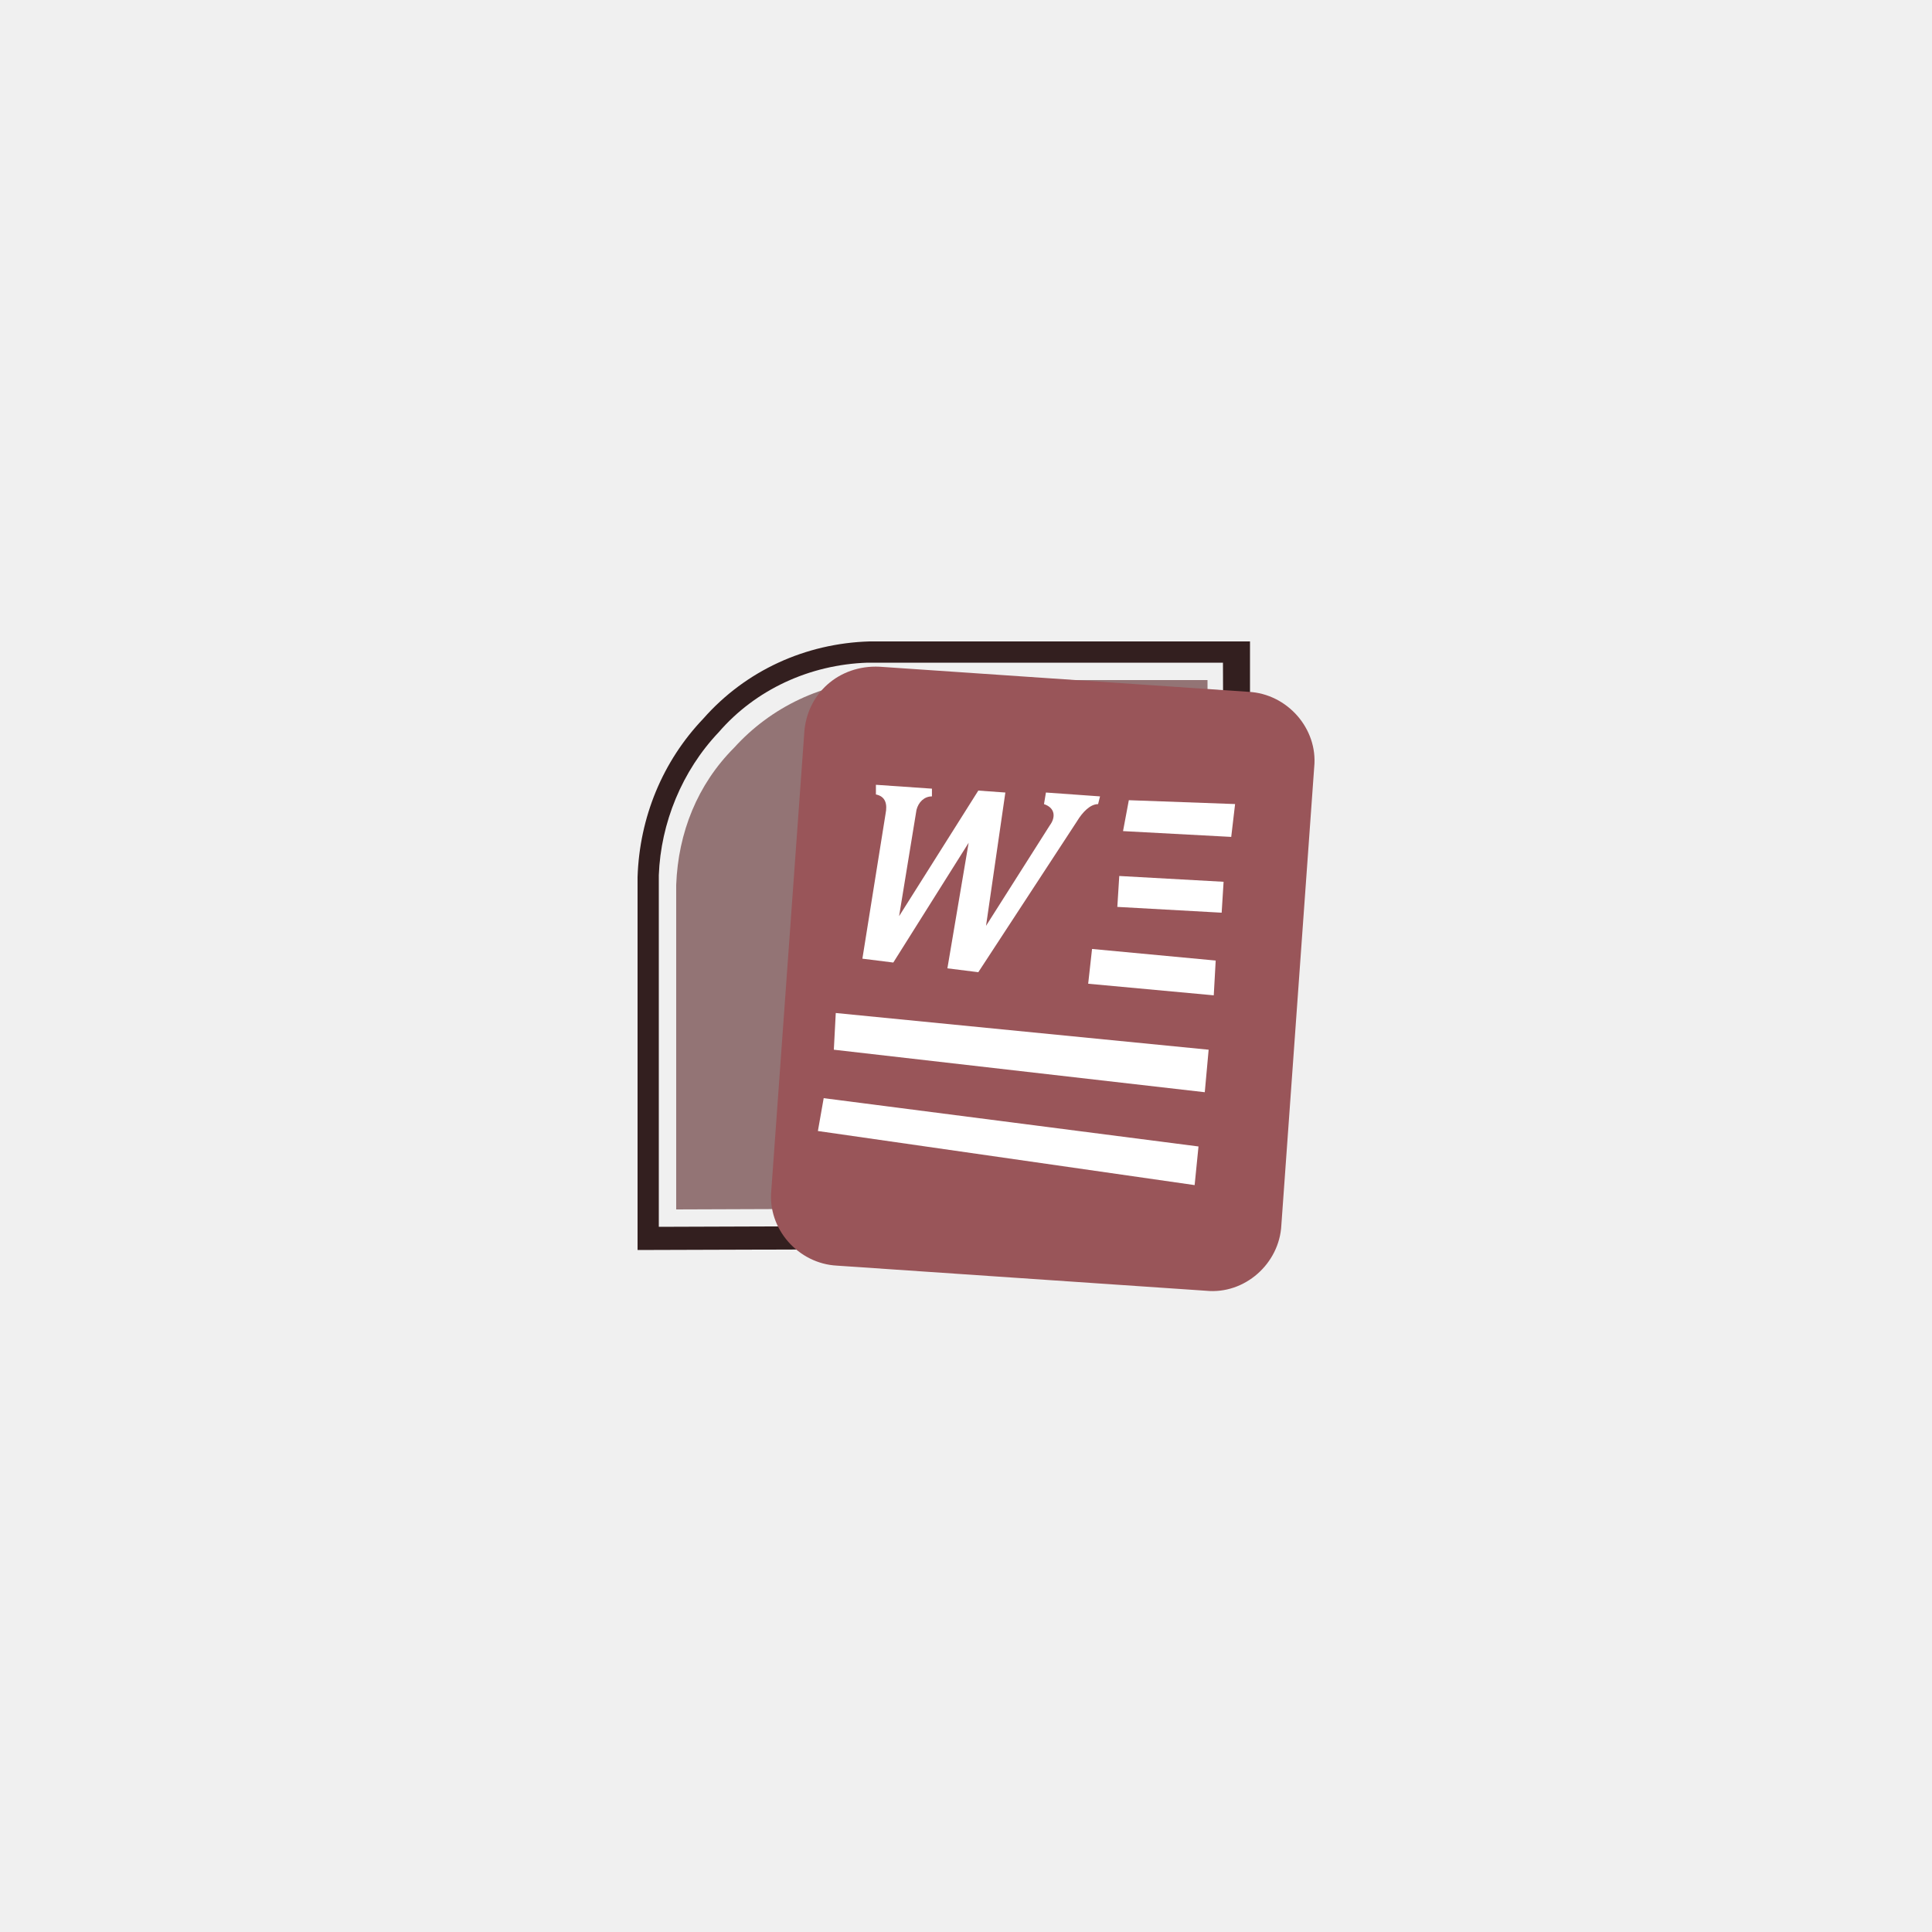
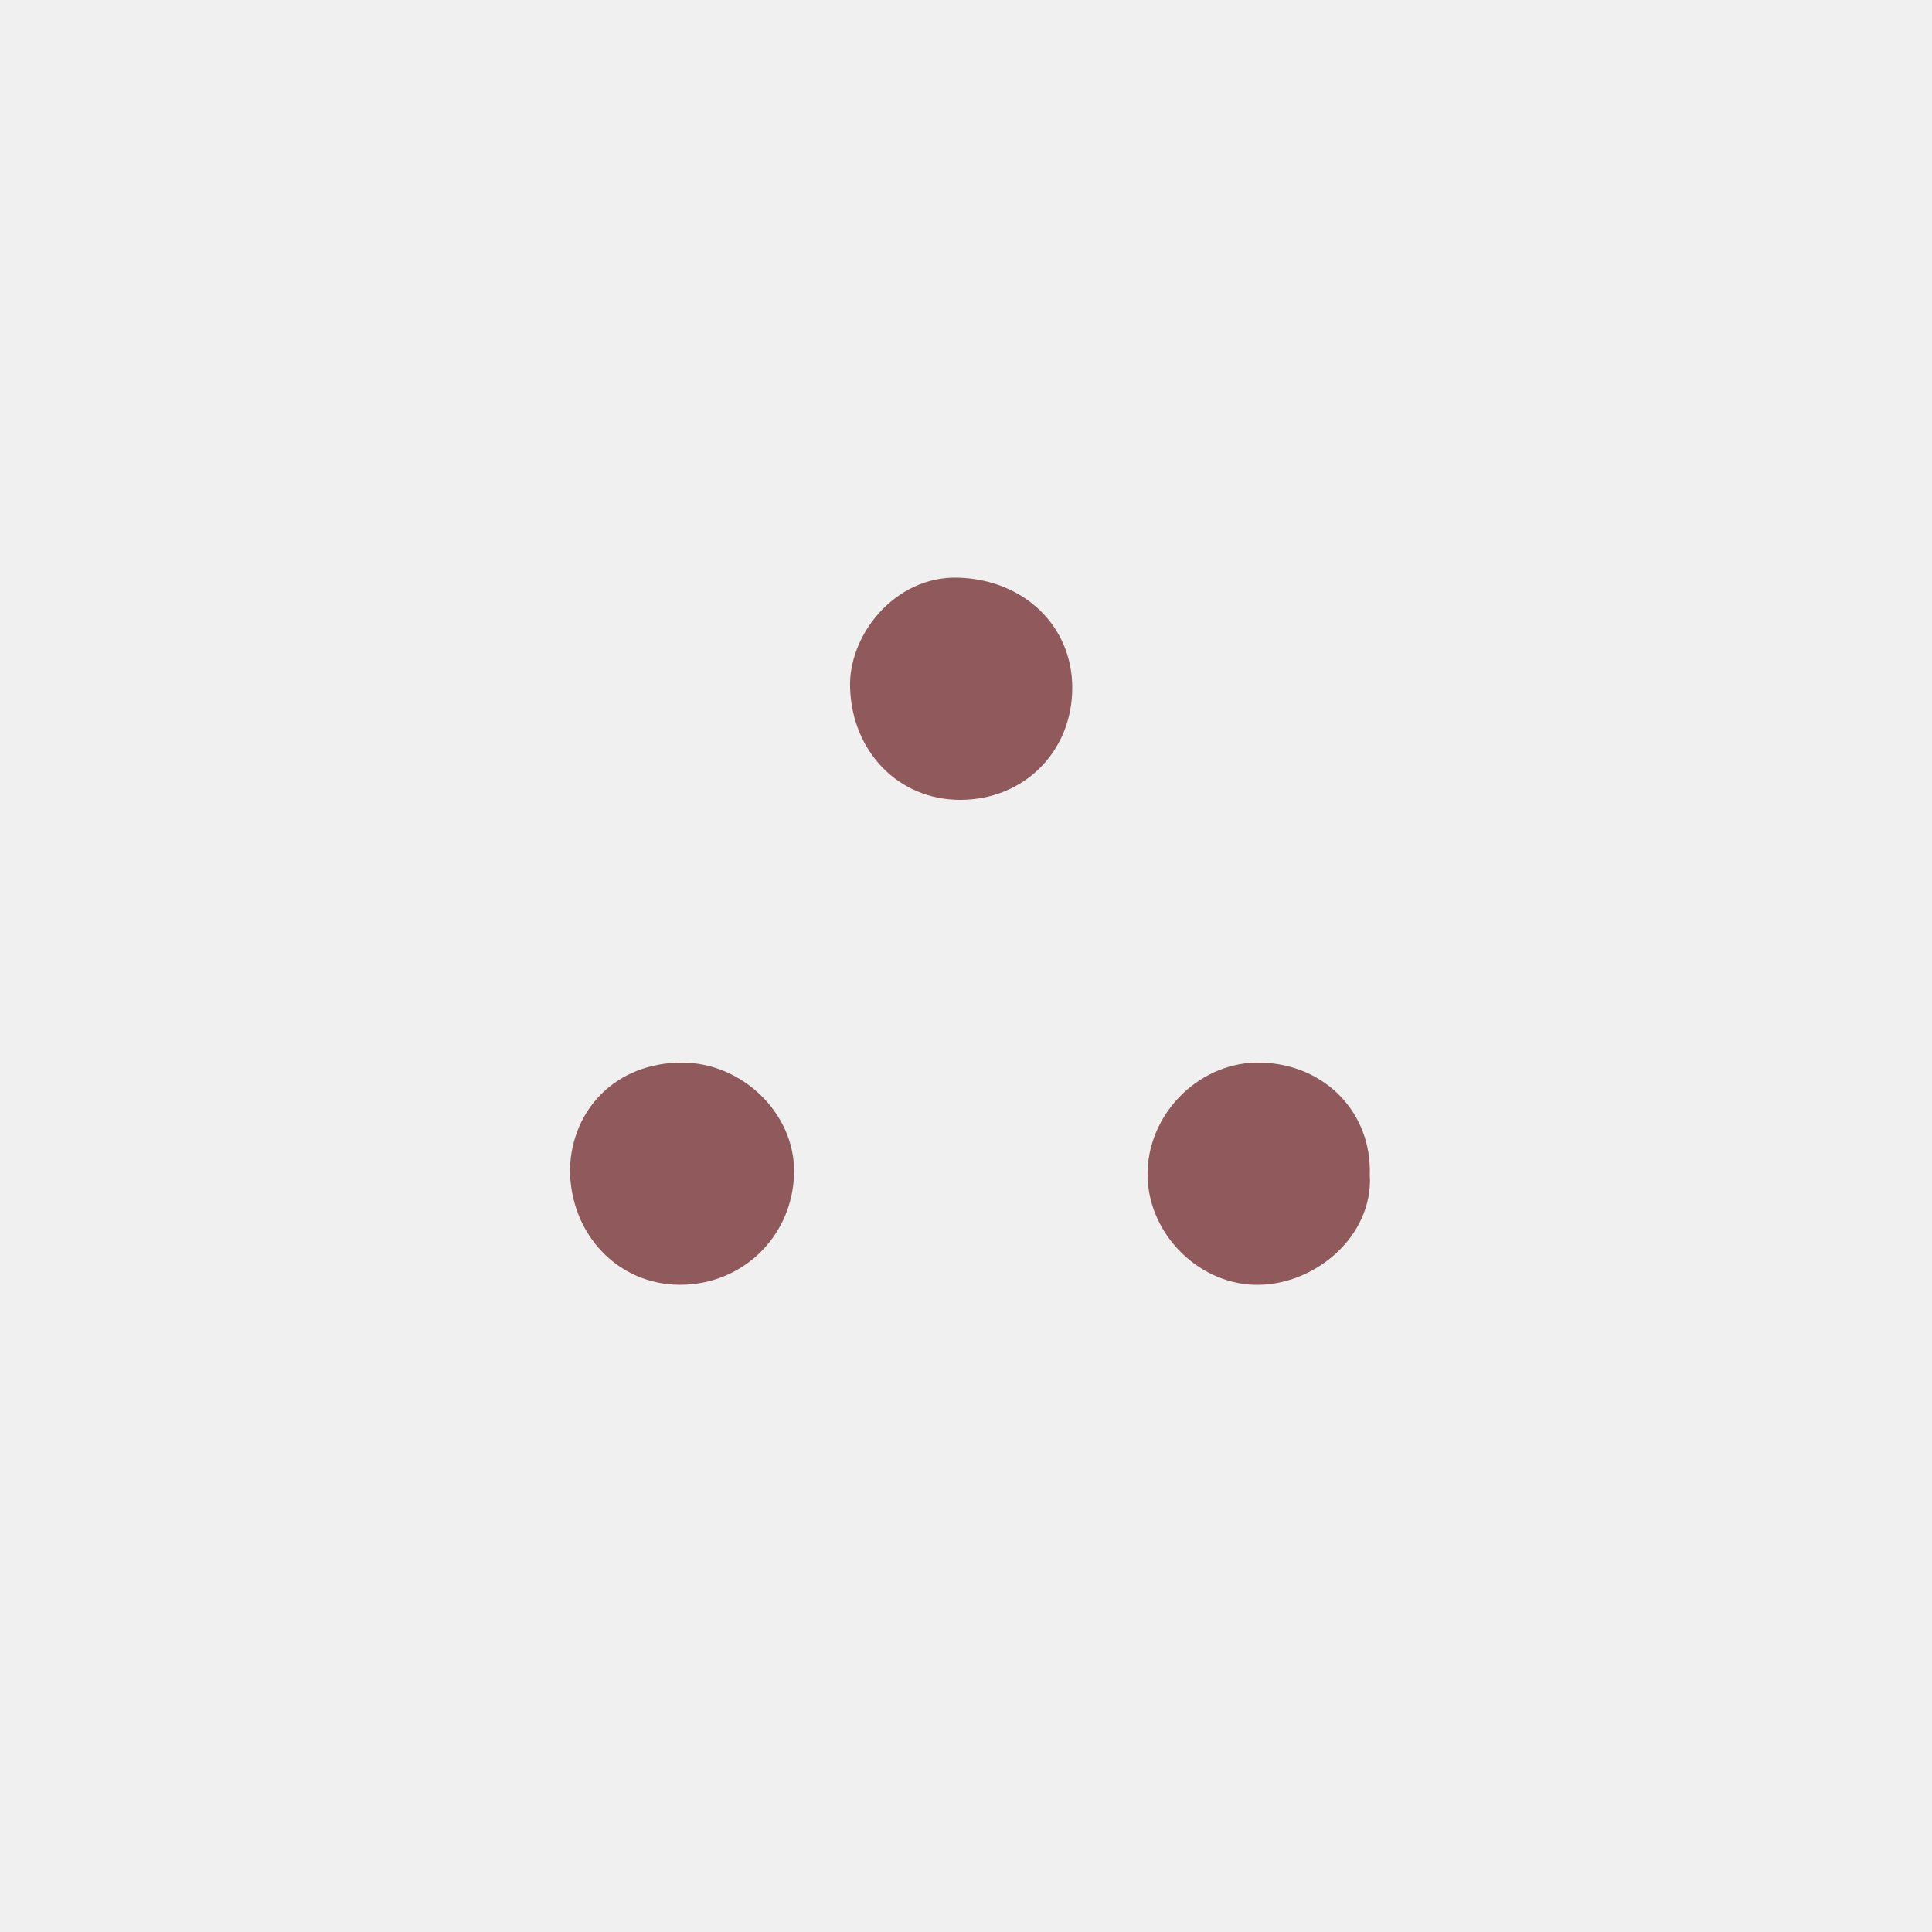
<svg xmlns="http://www.w3.org/2000/svg" version="1.1" id="Layer_1" x="0px" y="0px" viewBox="0 0 100 100" style="enable-background:new 0 0 100 100;" xml:space="preserve">
  <style type="text/css">
- 	.st0{fill:#331F1F;}
- 	.st1{fill:#937475;}
- 	.st2{fill:#995559;}
- 	.st3{fill-rule:evenodd;clip-rule:evenodd;fill:#FFFFFF;}
+ 	.st0{fill:#90595B;}
</style>
-   <path id="Path_14" class="st0" d="M64.7,64.6L33,64.7V45.4c0.1-3.1,1.3-6,3.4-8.2c2.2-2.5,5.3-3.9,8.6-4l0,0h19.7V64.6z M34.1,63.5  l29.3-0.1l-0.1-29.1H44.9c-3,0.1-5.8,1.4-7.7,3.6c-1.9,2-3,4.7-3.1,7.4L34.1,63.5z" />
-   <path id="Path_14_1_" class="st1" d="M62.6,62.5L35,62.6V45.8c0.1-2.7,1.1-5.2,3-7.1c1.9-2.1,4.6-3.4,7.5-3.5l0,0h17L62.6,62.5z" />
-   <g id="Group_35" transform="translate(1.316 1.307)">
-     <g id="g4201" transform="translate(2.007 0.802)">
-       <path id="image4184" class="st2" d="M42.2,32.4l19.1,1.3c2,0.1,3.6,1.9,3.4,3.9L63,61.3c-0.1,2-1.9,3.6-3.9,3.4L40,63.4    c-2-0.1-3.6-1.9-3.4-3.9l1.7-23.6C38.4,33.8,40.1,32.3,42.2,32.4z" />
-       <g id="path4189" transform="translate(1.811 10.732)">
-         <path id="Path_18" class="st3" d="M37.2,45.7l19.5,2.8l0.2-2L37.5,44L37.2,45.7z" />
-       </g>
-       <g id="path4191" transform="translate(2.236 8.424)">
-         <path id="Path_19" class="st3" d="M37.6,43.8L56.8,46l0.2-2.2l-19.3-1.9L37.6,43.8z" />
-       </g>
-       <g id="path4193" transform="translate(9.401 6.609)">
-         <path id="Path_20" class="st3" d="M43.8,40.4l6.4,0.6l-0.1,1.8l-6.5-0.6L43.8,40.4z" />
-       </g>
-       <g id="path4195" transform="translate(10.21 4.532)">
-         <path id="Path_21" class="st3" d="M44.4,38.7l5.4,0.3l-0.1,1.6l-5.4-0.3L44.4,38.7z" />
-       </g>
-       <g id="path4197" transform="translate(10.405 2.409)">
-         <path id="Path_22" class="st3" d="M44.4,38.5l0.3-1.6l5.5,0.2L50,38.8L44.4,38.5z" />
-       </g>
-       <g id="path4199" transform="translate(3.014 2.012)">
-         <path id="Path_23" class="st3" d="M39,36.5V37c0.5,0.1,0.6,0.5,0.5,1l-1.2,7.5l1.6,0.2l3.9-6.2L42.7,46l1.6,0.2l5.1-7.8     c0.3-0.5,0.7-0.9,1.1-0.9l0.1-0.4l-2.8-0.2l-0.1,0.6c0.6,0.2,0.6,0.7,0.3,1.1l-3.3,5.2l1-6.9l-1.4-0.1l-4.1,6.5l0.9-5.5     c0.1-0.4,0.4-0.7,0.8-0.7v-0.4L39,36.5z" />
-       </g>
-     </g>
-   </g>
+   <path class="st0" d="M49.7,41.4c3.3,0,5.8-2.5,5.8-5.8c0-3.2-2.5-5.6-5.9-5.7c-3.3-0.1-5.7,3-5.6,5.7C44.1,38.9,46.5,41.4,49.7,41.4  z" />
+   <path class="st0" d="M35.2,66.5c3.3,0,5.9-2.6,5.9-5.9c0-3-2.7-5.6-5.8-5.6c-3.4,0-5.7,2.4-5.8,5.5C29.5,63.9,32,66.5,35.2,66.5z" />
+   <path class="st0" d="M70.9,60.8c0.1-3.2-2.3-5.7-5.6-5.8c-3.1-0.1-5.8,2.5-5.9,5.6c-0.1,3.1,2.5,5.8,5.5,5.9  C68,66.6,71.1,64,70.9,60.8z" />
</svg>
